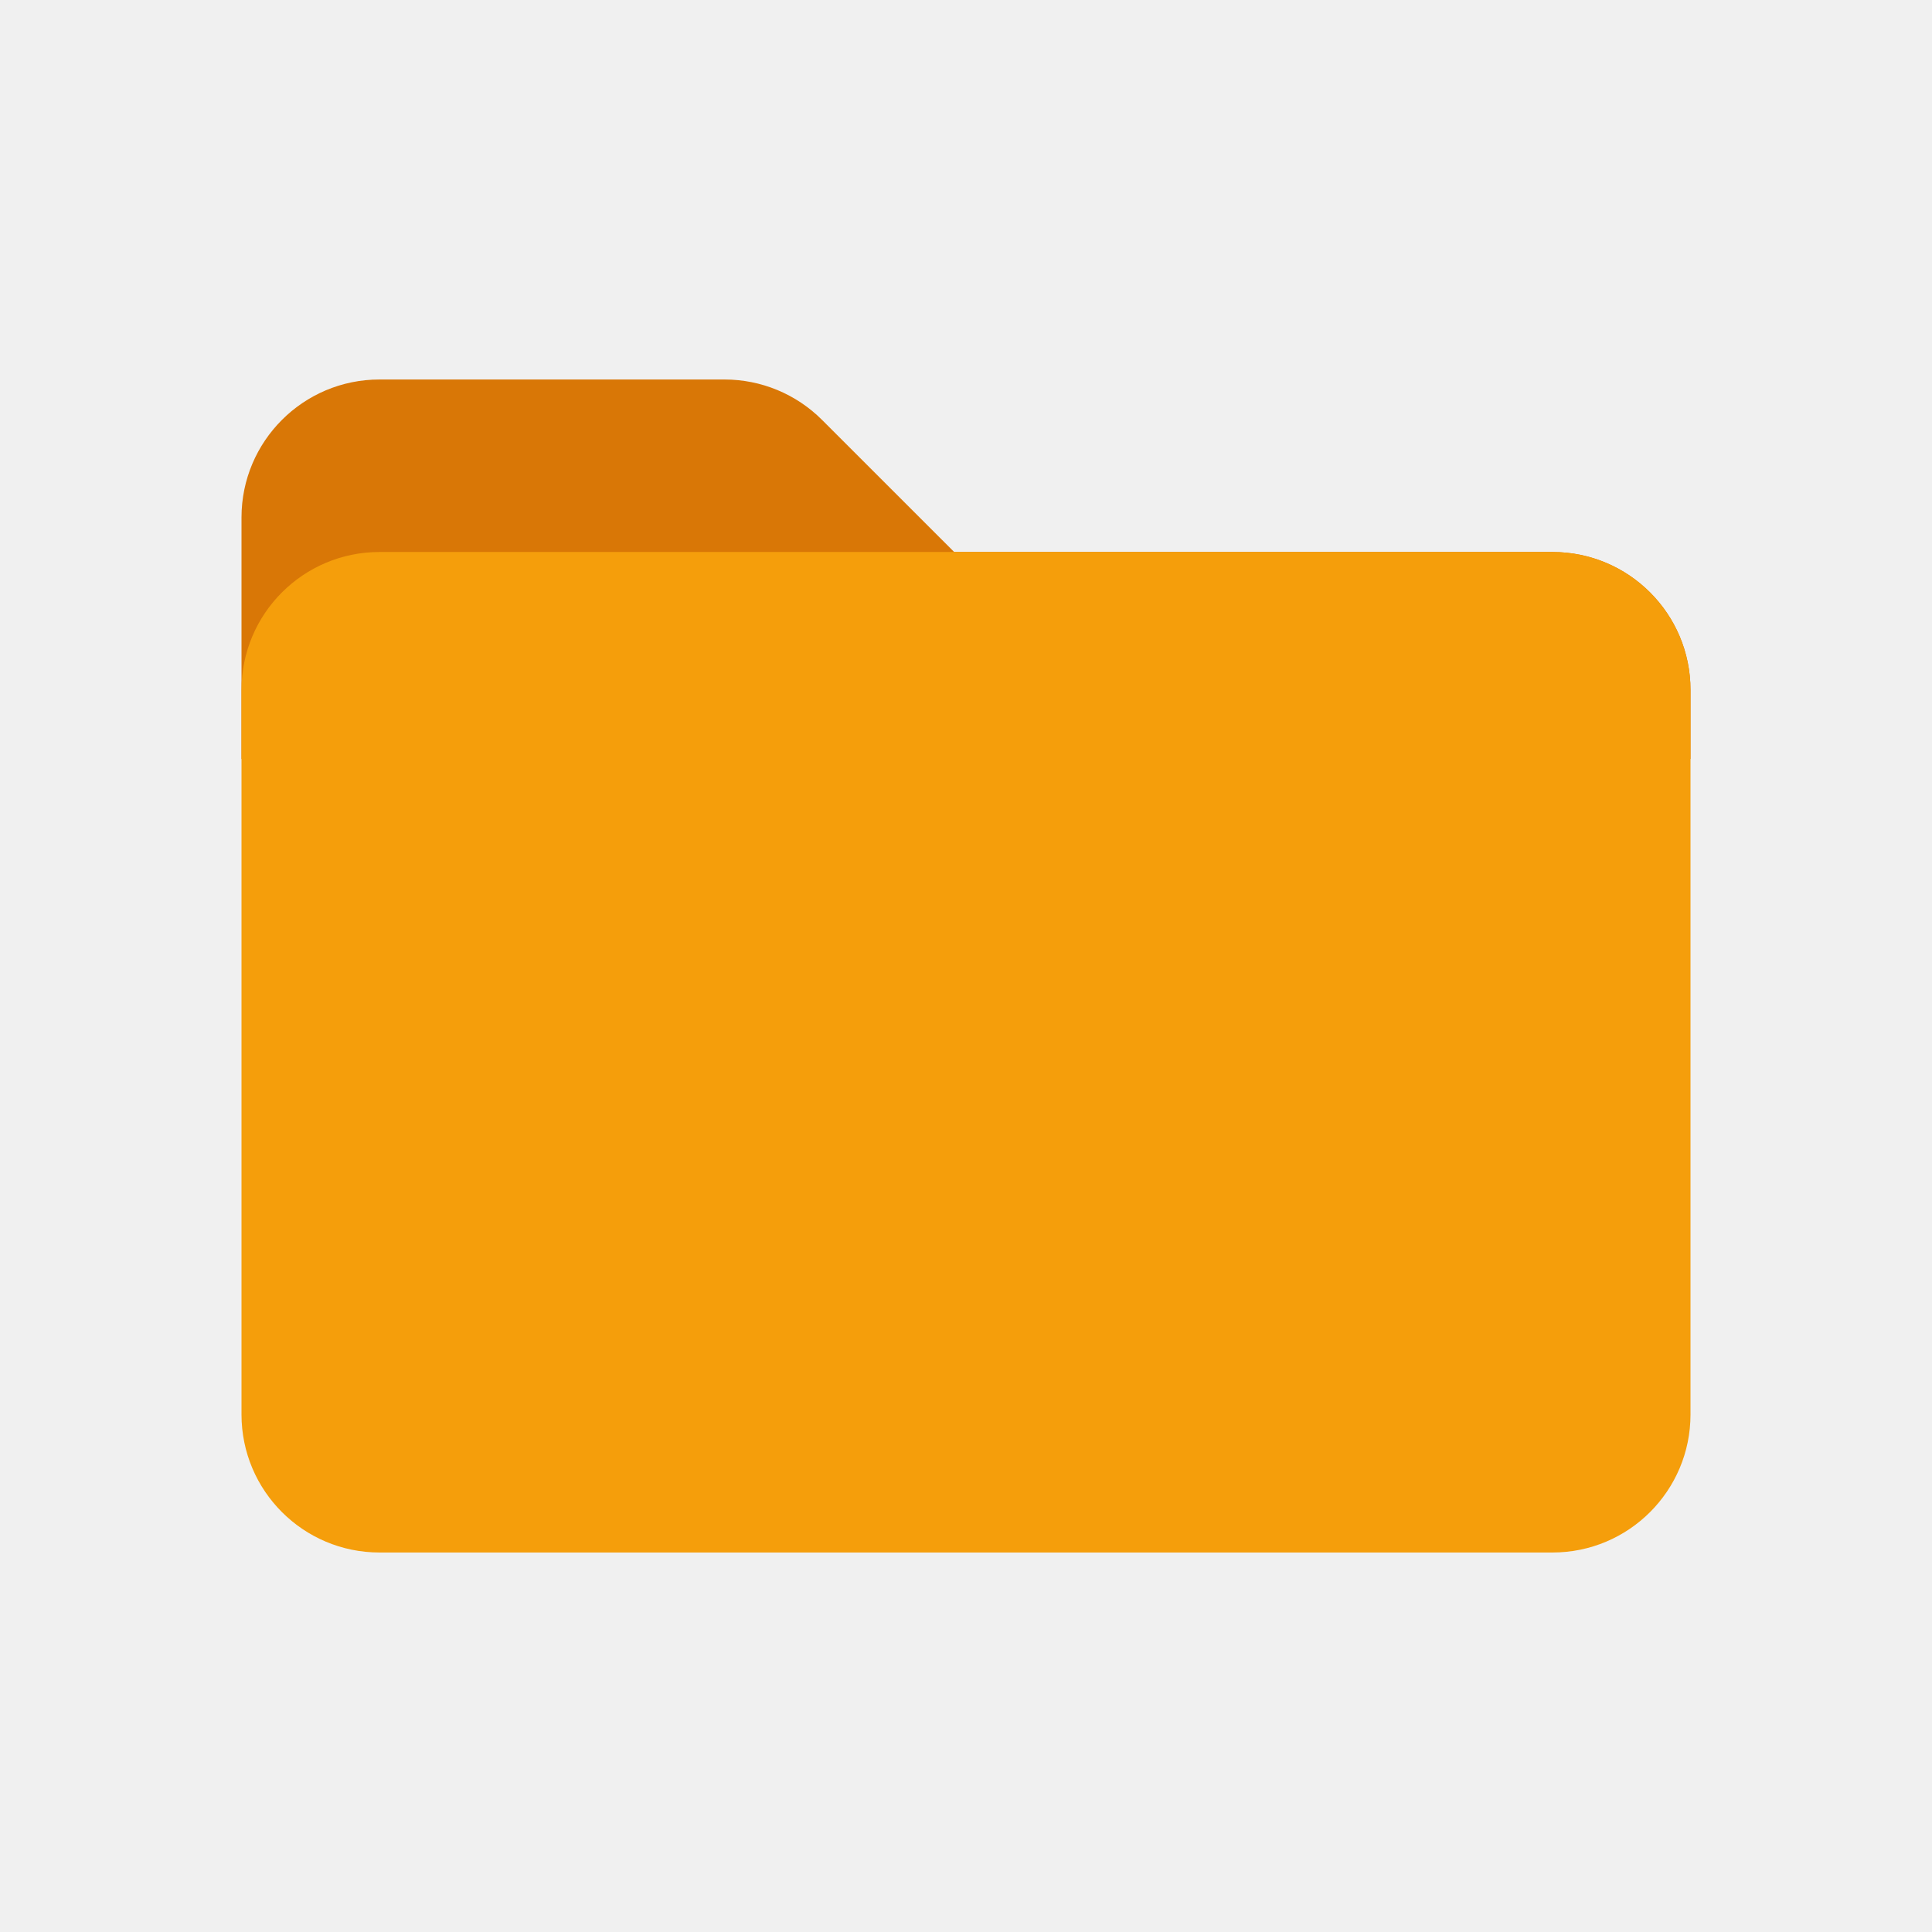
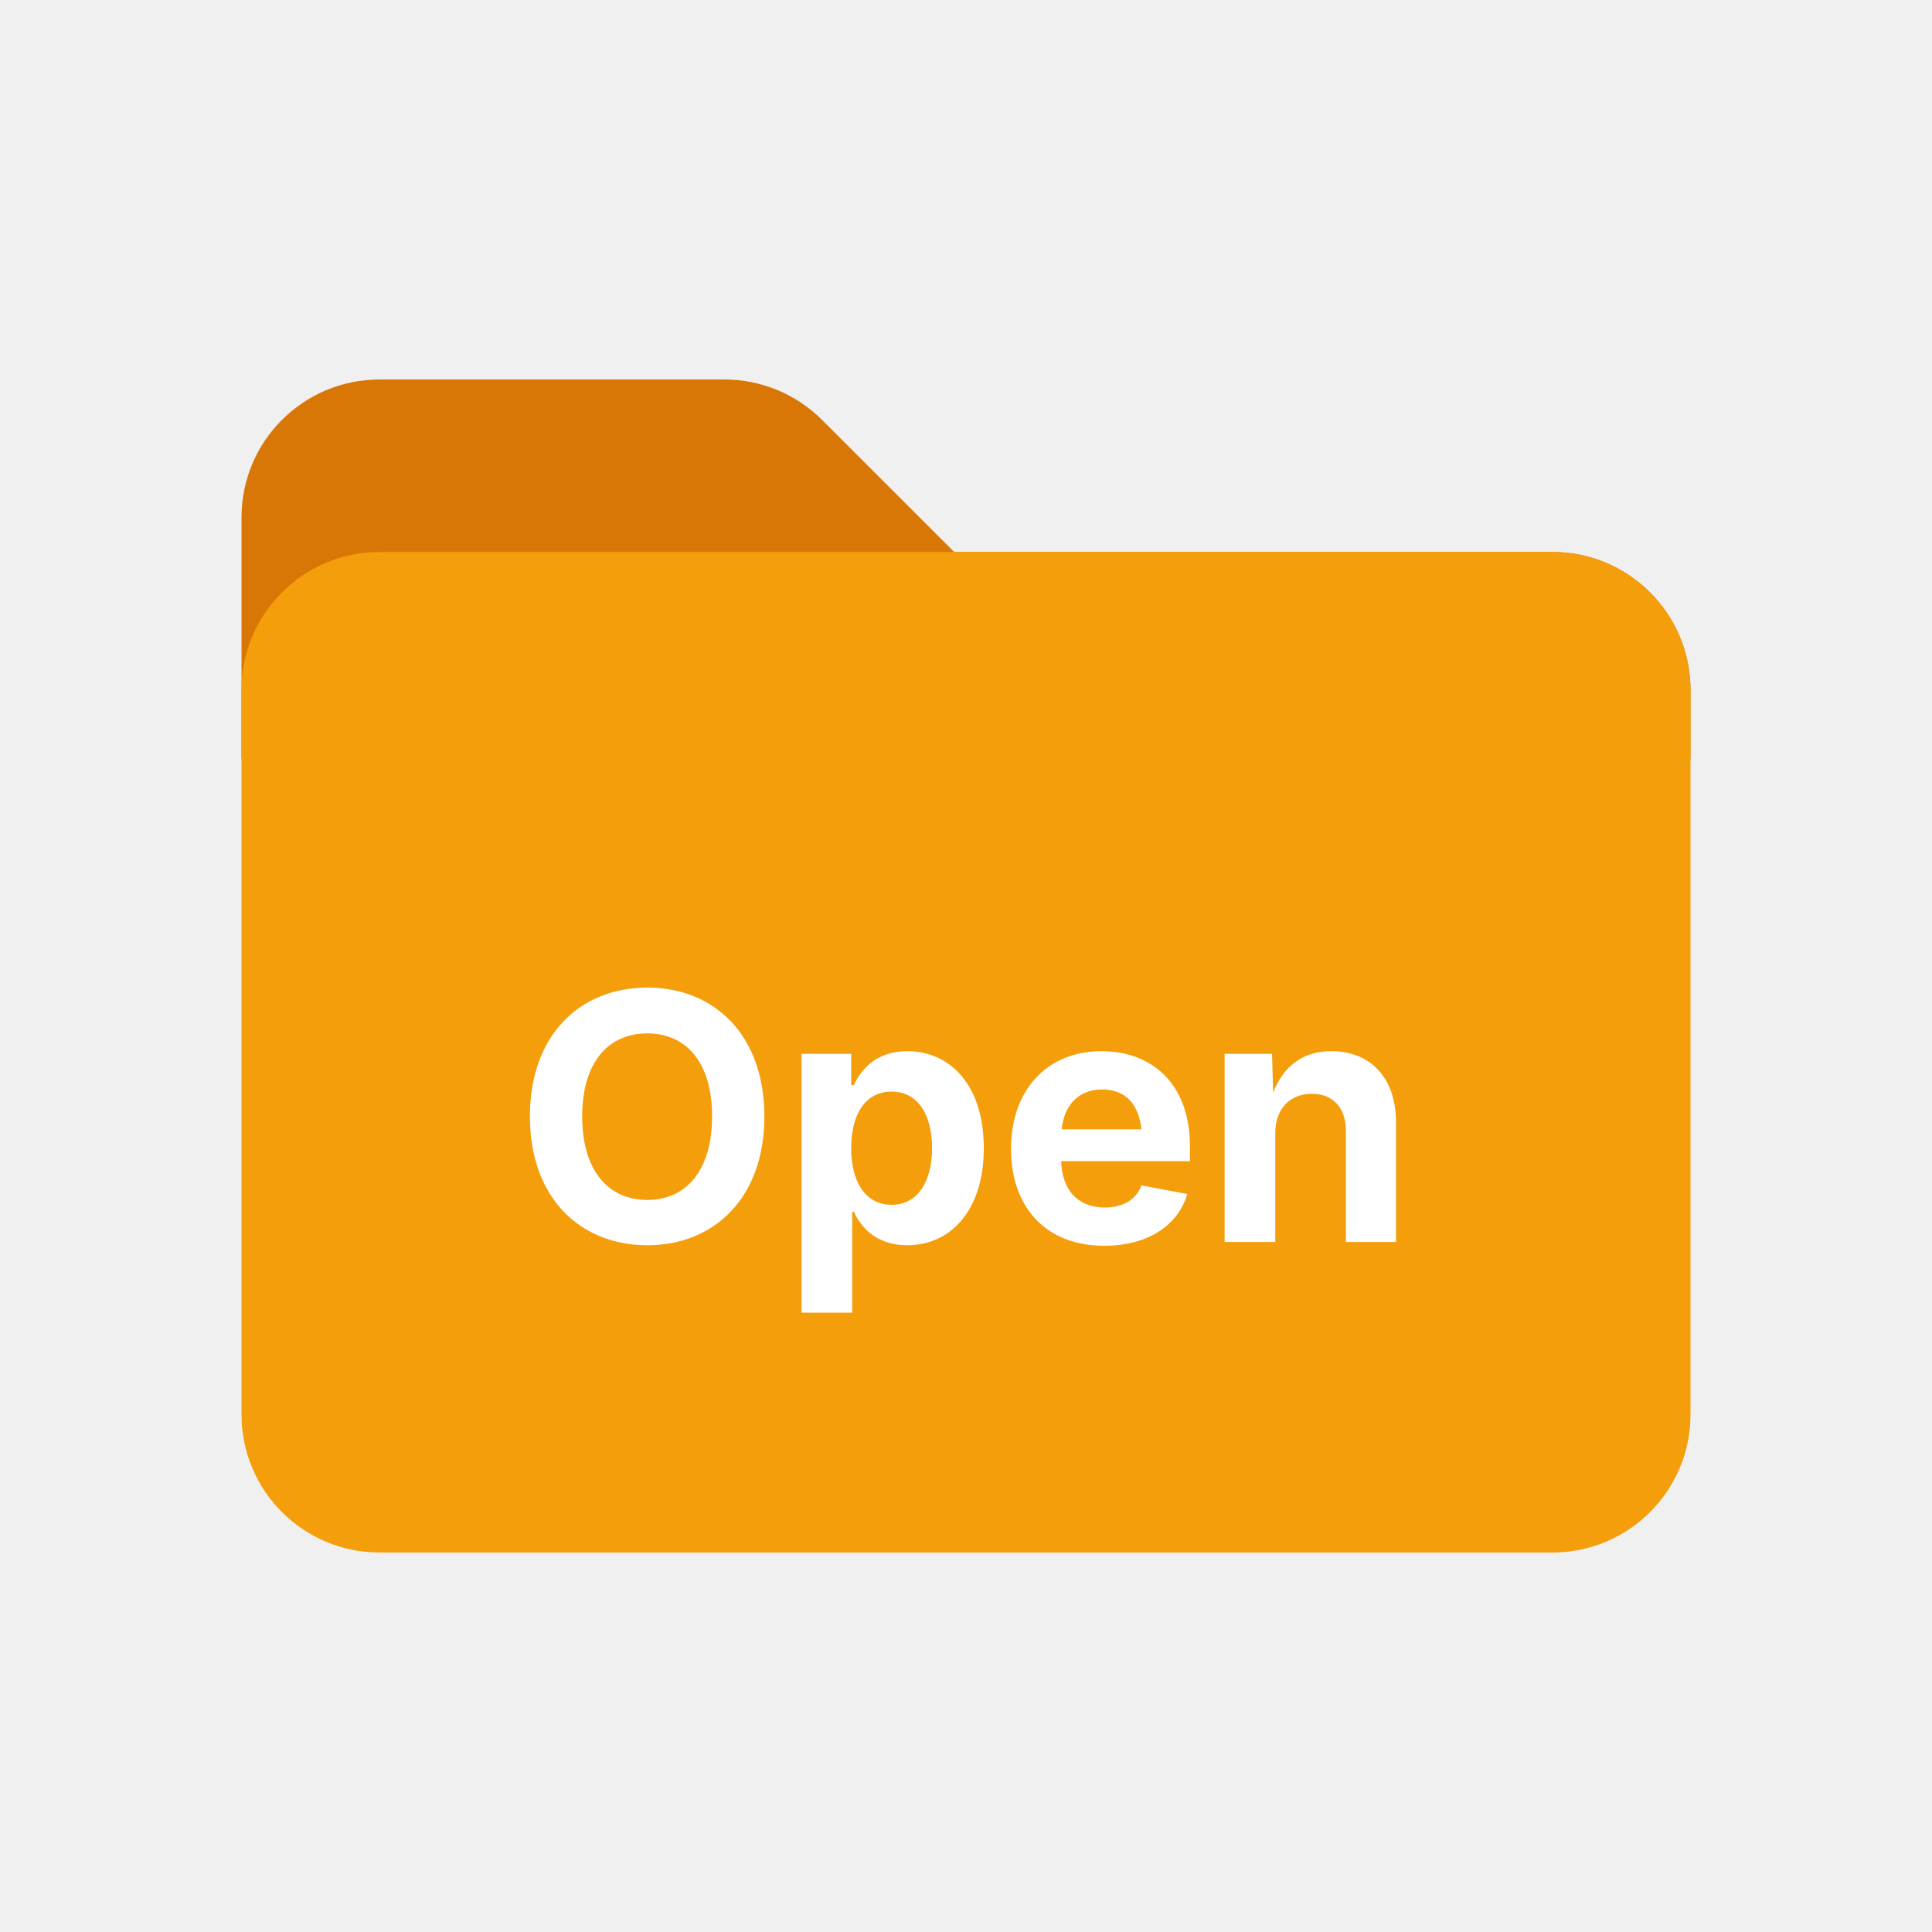
<svg xmlns="http://www.w3.org/2000/svg" viewBox="0 0 56 56" fill="none">
  <path d="M7 15C7 12.791 8.791 11 11 11H21C22.061 11 23.078 11.421 23.828 12.172L27.657 16H45C47.209 16 49 17.791 49 20V22H7V15Z" fill="#D97706" />
  <path d="M7 20C7 17.791 8.791 16 11 16H45C47.209 16 49 17.791 49 20V41C49 43.209 47.209 45 45 45H11C8.791 45 7 43.209 7 41V20Z" fill="#F59E0B" />
+   <text x="28" y="36" fill="#FFFFFF" font-family="system-ui, -apple-system, sans-serif" font-weight="700" font-size="10" text-anchor="middle">Open</text>
</svg>
